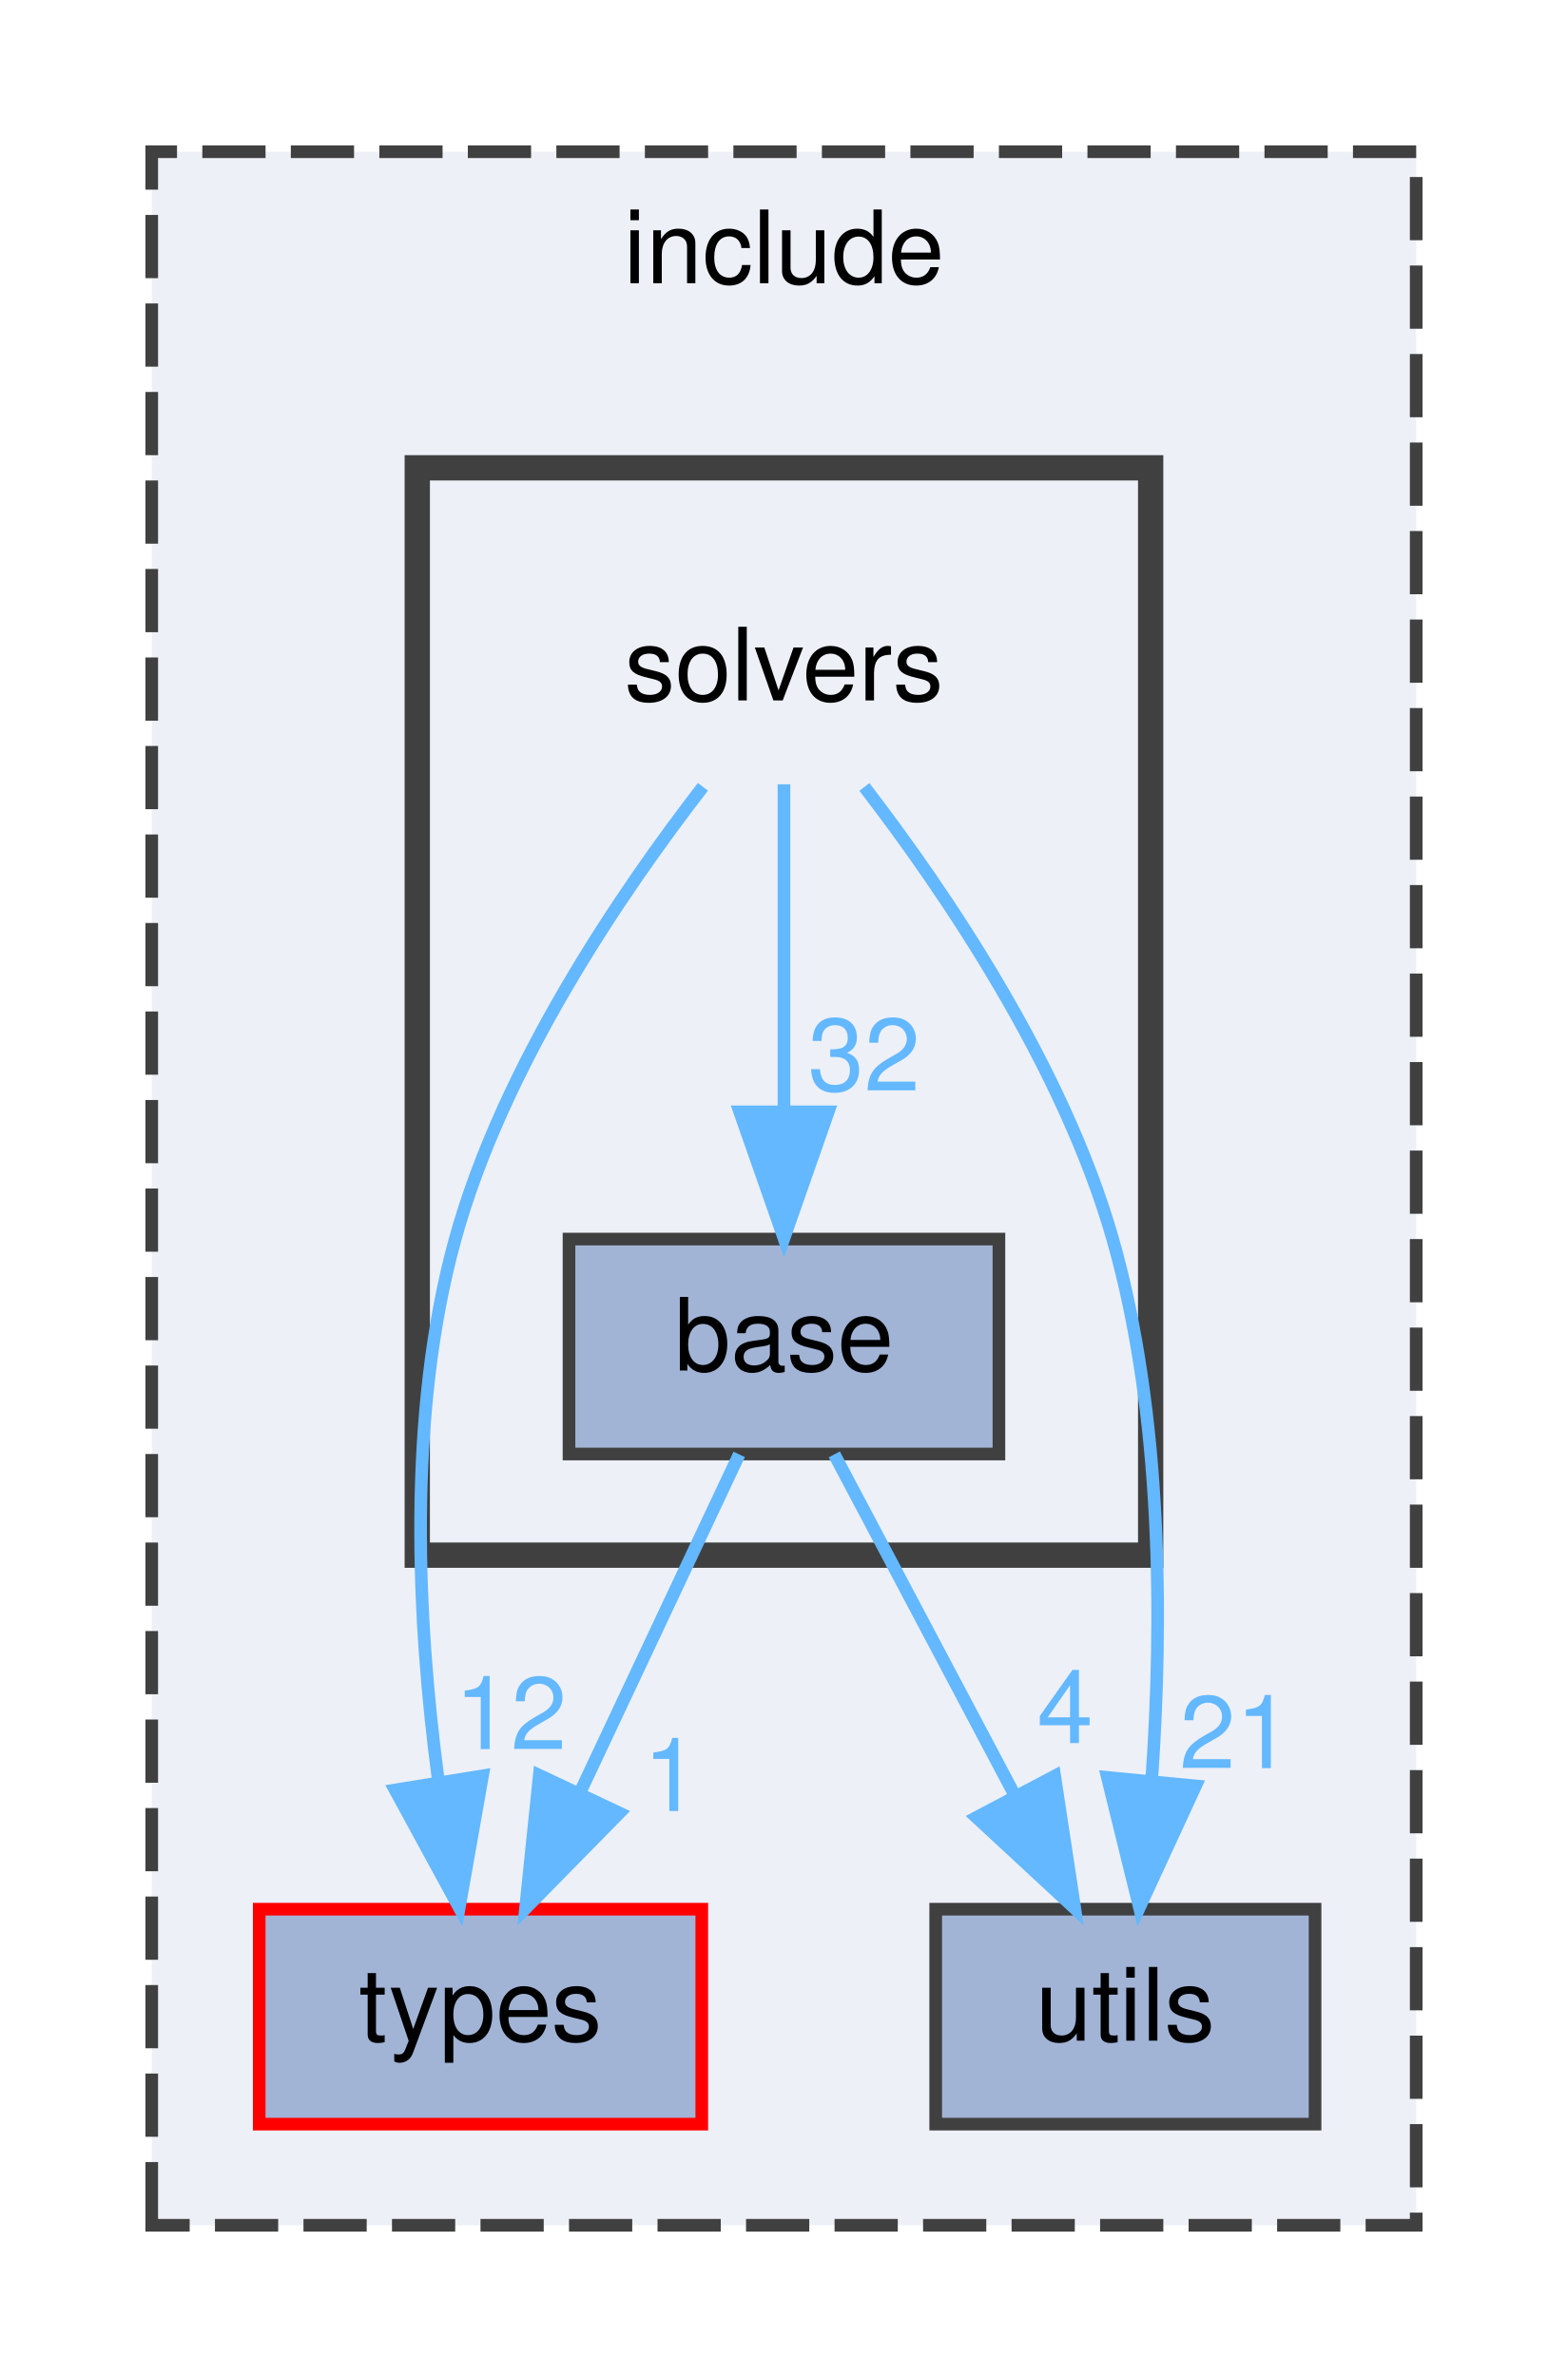
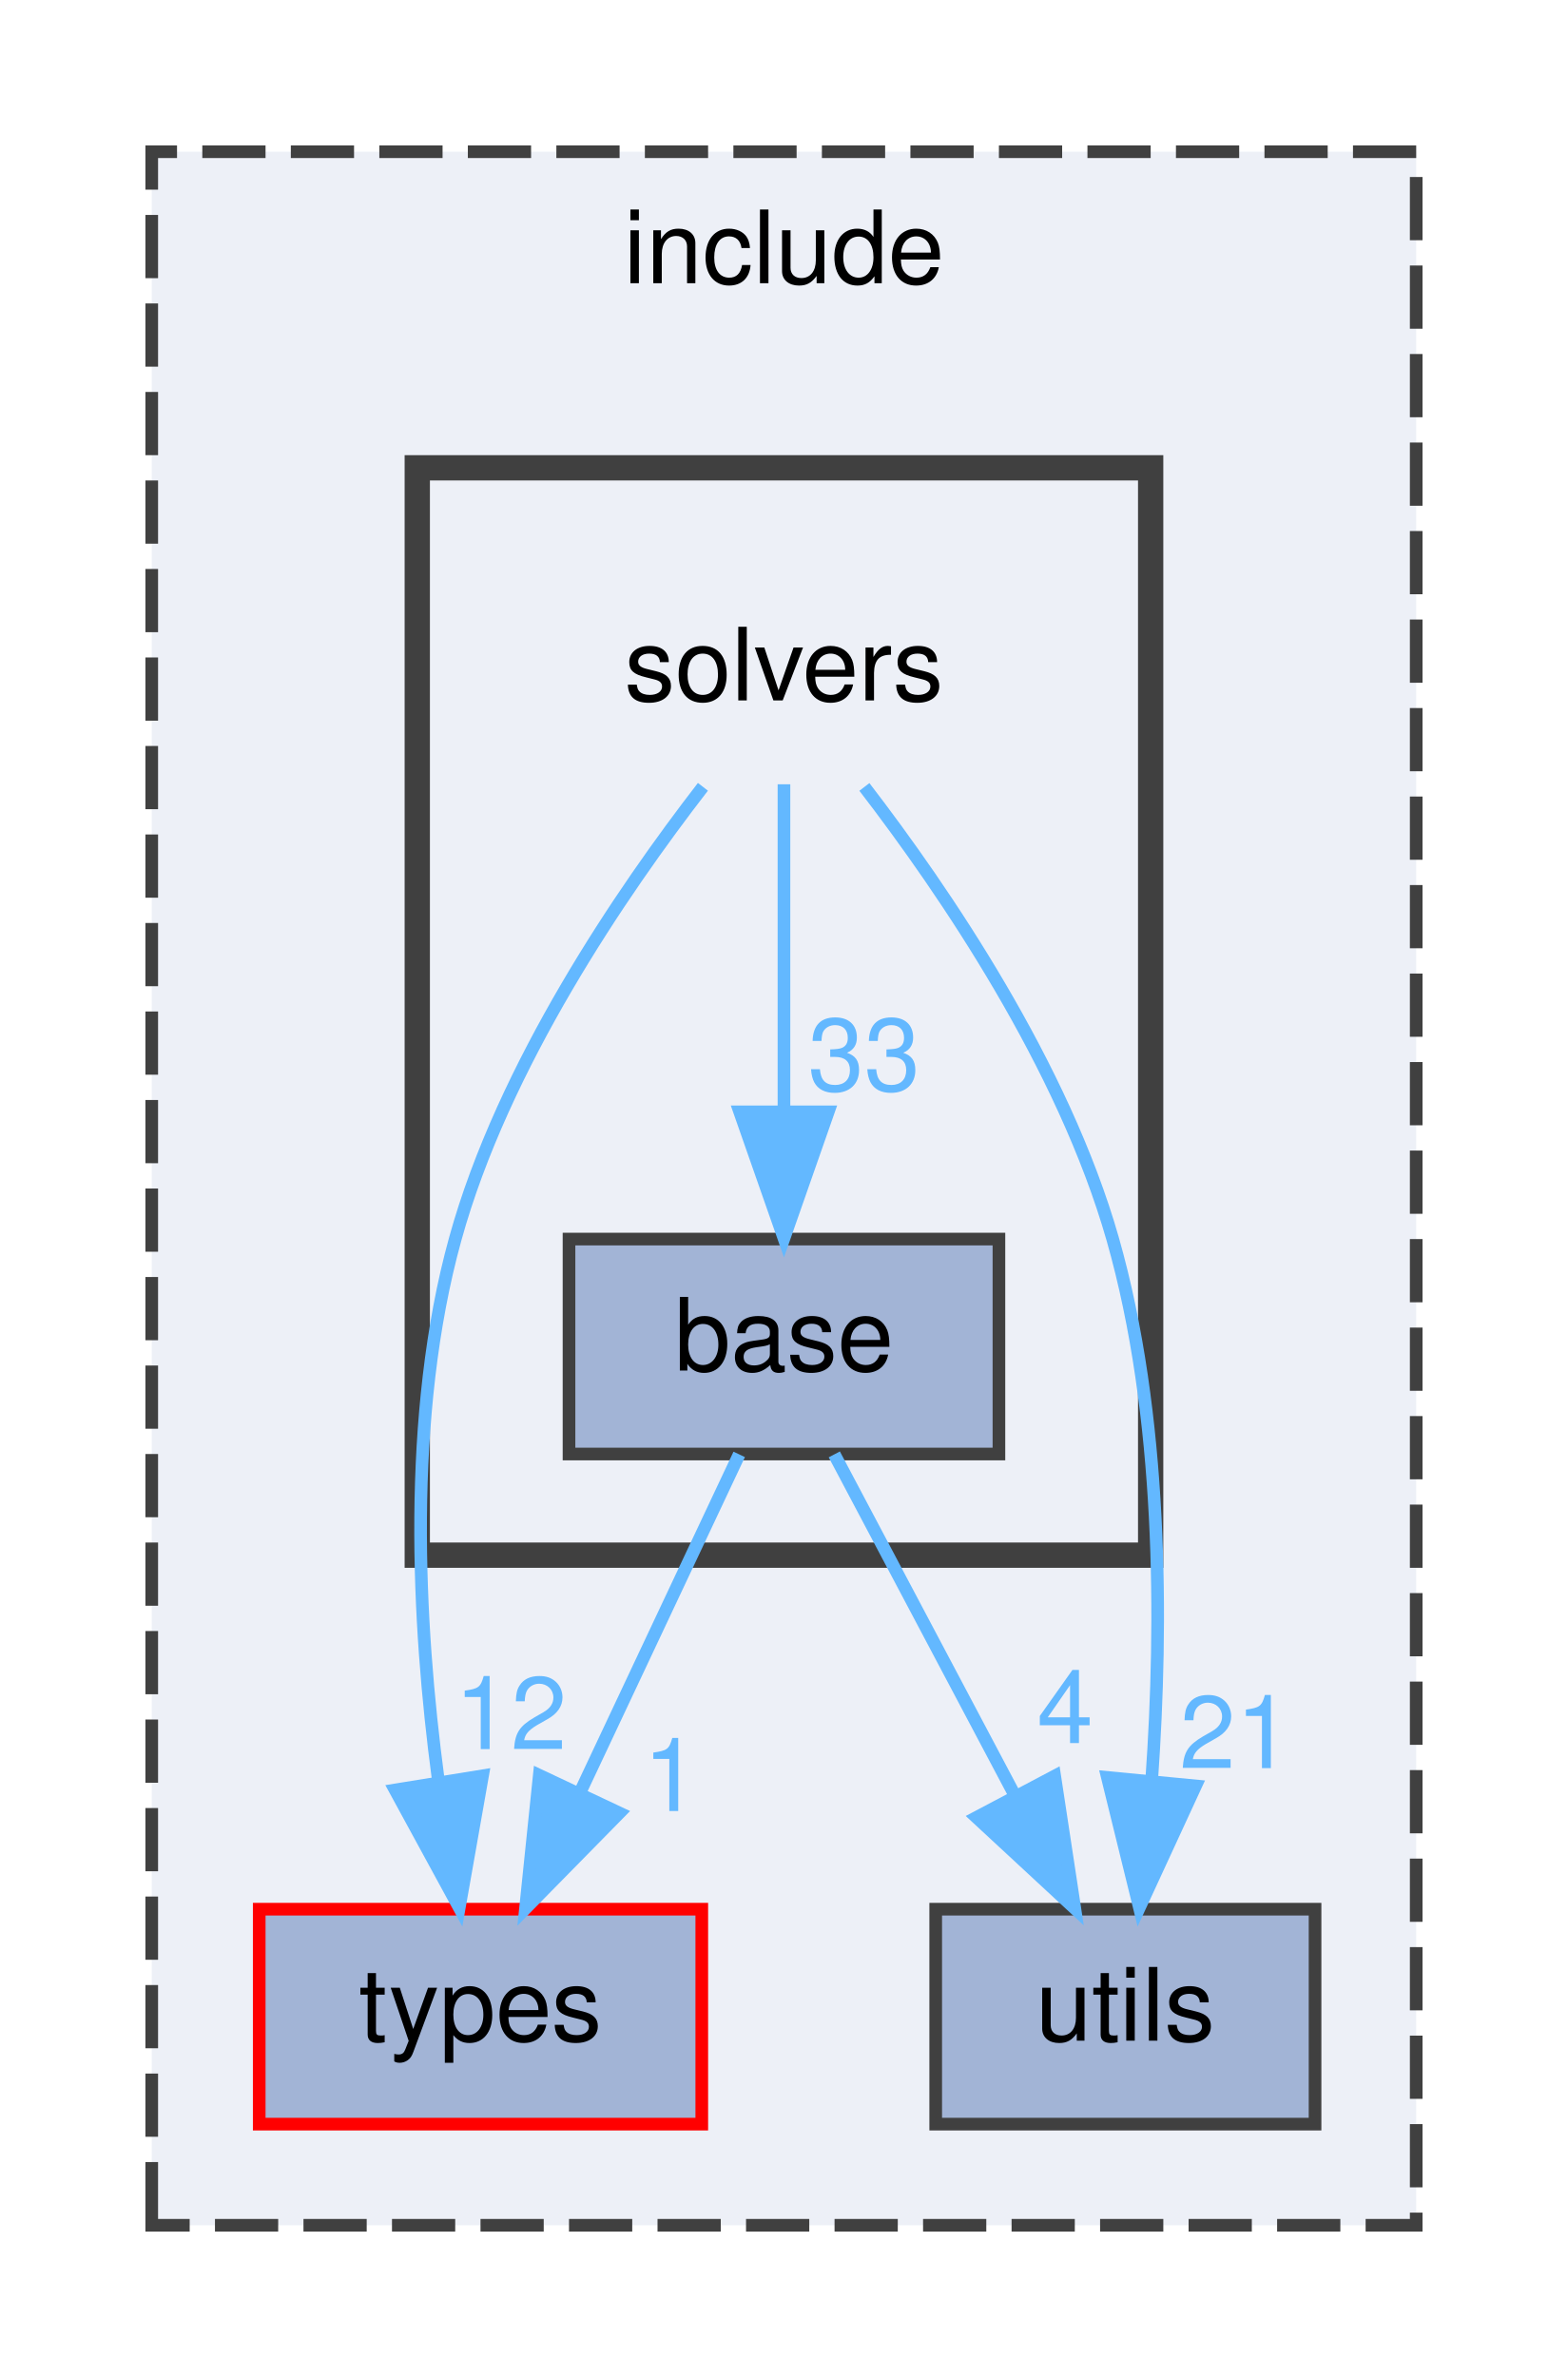
<svg xmlns="http://www.w3.org/2000/svg" xmlns:xlink="http://www.w3.org/1999/xlink" width="124pt" height="188pt" viewBox="0.00 0.00 124.00 188.00">
  <g id="graph0" class="graph" transform="scale(1 1) rotate(0) translate(4 184)">
    <g id="clust1" class="cluster">
      <g id="a_clust1">
        <a xlink:href="dir_d44c64559bbebec7f509842c48db8b23.html" target="_top" xlink:title="include">
          <polygon fill="#edf0f7" stroke="#404040" stroke-dasharray="5,2" points="8,-8 8,-172 108,-172 108,-8 8,-8" />
          <text text-anchor="middle" x="58" y="-161.6" font-family="Helvetica,sans-Serif" font-size="8.00">include</text>
        </a>
      </g>
    </g>
    <g id="clust2" class="cluster">
      <g id="a_clust2">
        <a xlink:href="dir_949292de90bec6ca0ef87cb838b26113.html" target="_top">
          <polygon fill="#edf0f7" stroke="#404040" stroke-width="2" points="29,-61 29,-147 87,-147 87,-61 29,-61" />
        </a>
      </g>
    </g>
    <g id="node1" class="node">
      <g id="a_node1">
        <a xlink:href="dir_0ad255a918b7fba820a1ddafed6fa637.html" target="_top" xlink:title="types">
          <polygon fill="#a2b4d6" stroke="red" points="51.5,-33 16.5,-33 16.5,-16 51.5,-16 51.5,-33" />
          <text text-anchor="middle" x="34" y="-22.6" font-family="Helvetica,sans-Serif" font-size="8.00">types</text>
        </a>
      </g>
    </g>
    <g id="node2" class="node">
      <g id="a_node2">
        <a xlink:href="dir_821002d4f10779a80d4fb17bc32f21f1.html" target="_top" xlink:title="utils">
          <polygon fill="#a2b4d6" stroke="#404040" points="100,-33 70,-33 70,-16 100,-16 100,-33" />
          <text text-anchor="middle" x="85" y="-22.6" font-family="Helvetica,sans-Serif" font-size="8.00">utils</text>
        </a>
      </g>
    </g>
    <g id="node3" class="node">
      <text text-anchor="middle" x="58" y="-128.6" font-family="Helvetica,sans-Serif" font-size="8.00">solvers</text>
    </g>
    <g id="edge1" class="edge">
      <g id="a_edge1">
        <a xlink:href="dir_000008_000009.html" target="_top">
          <path fill="none" stroke="#63b8ff" d="M51.59,-121.77C45.2,-113.51 35.79,-99.74 32,-86 28.14,-72.03 29.02,-55.55 30.65,-43.32" />
          <polygon fill="#63b8ff" stroke="#63b8ff" points="34.16,-43.55 32.32,-33.12 27.25,-42.43 34.16,-43.55" />
        </a>
      </g>
      <g id="a_edge1-headlabel">
        <a xlink:href="dir_000008_000009.html" target="_top" xlink:title="12">
          <text text-anchor="middle" x="36.39" y="-45.66" font-family="Helvetica,sans-Serif" font-size="8.00" fill="#63b8ff">12</text>
        </a>
      </g>
    </g>
    <g id="edge3" class="edge">
      <g id="a_edge3">
        <a xlink:href="dir_000008_000010.html" target="_top">
          <path fill="none" stroke="#63b8ff" d="M64.36,-121.76C70.72,-113.49 80.09,-99.71 84,-86 87.97,-72.07 87.95,-55.59 87.09,-43.35" />
          <polygon fill="#63b8ff" stroke="#63b8ff" points="90.55,-42.75 86.11,-33.13 83.58,-43.42 90.55,-42.75" />
        </a>
      </g>
      <g id="a_edge3-headlabel">
        <a xlink:href="dir_000008_000010.html" target="_top" xlink:title="21">
          <text text-anchor="middle" x="93.72" y="-44.16" font-family="Helvetica,sans-Serif" font-size="8.00" fill="#63b8ff">21</text>
        </a>
      </g>
    </g>
    <g id="node4" class="node">
      <g id="a_node4">
        <a xlink:href="dir_6aece8b0ac0cfc4ca2933706f09f70a1.html" target="_top" xlink:title="base">
          <polygon fill="#a2b4d6" stroke="#404040" points="75,-86 41,-86 41,-69 75,-69 75,-86" />
          <text text-anchor="middle" x="58" y="-75.6" font-family="Helvetica,sans-Serif" font-size="8.00">base</text>
        </a>
      </g>
    </g>
    <g id="edge2" class="edge">
      <g id="a_edge2">
        <a xlink:href="dir_000008_000000.html" target="_top">
          <path fill="none" stroke="#63b8ff" d="M58,-121.97C58,-115.19 58,-104.97 58,-96.13" />
          <polygon fill="#63b8ff" stroke="#63b8ff" points="61.5,-96.06 58,-86.06 54.5,-96.06 61.5,-96.06" />
        </a>
      </g>
      <g id="a_edge2-headlabel">
-         <a xlink:href="dir_000008_000000.html" target="_top" xlink:title="32">
-           <text text-anchor="middle" x="64.34" y="-97.75" font-family="Helvetica,sans-Serif" font-size="8.00" fill="#63b8ff">32</text>
+         <a xlink:href="dir_000008_000000.html" target="_top" xlink:title="33">
+           <text text-anchor="middle" x="64.34" y="-97.75" font-family="Helvetica,sans-Serif" font-size="8.00" fill="#63b8ff">33</text>
        </a>
      </g>
    </g>
    <g id="edge4" class="edge">
      <g id="a_edge4">
        <a xlink:href="dir_000000_000009.html" target="_top">
          <path fill="none" stroke="#63b8ff" d="M54.46,-68.97C51.16,-61.97 46.13,-51.28 41.88,-42.25" />
          <polygon fill="#63b8ff" stroke="#63b8ff" points="44.98,-40.61 37.56,-33.06 38.65,-43.59 44.98,-40.61" />
        </a>
      </g>
      <g id="a_edge4-headlabel">
        <a xlink:href="dir_000000_000009.html" target="_top" xlink:title="1">
          <text text-anchor="middle" x="49.08" y="-40.76" font-family="Helvetica,sans-Serif" font-size="8.00" fill="#63b8ff">1</text>
        </a>
      </g>
    </g>
    <g id="edge5" class="edge">
      <g id="a_edge5">
        <a xlink:href="dir_000000_000010.html" target="_top">
          <path fill="none" stroke="#63b8ff" d="M61.98,-68.97C65.73,-61.89 71.47,-51.05 76.28,-41.96" />
          <polygon fill="#63b8ff" stroke="#63b8ff" points="79.41,-43.53 81,-33.06 73.23,-40.26 79.41,-43.53" />
        </a>
      </g>
      <g id="a_edge5-headlabel">
        <a xlink:href="dir_000000_000010.html" target="_top" xlink:title="4">
          <text text-anchor="middle" x="80.24" y="-46.14" font-family="Helvetica,sans-Serif" font-size="8.00" fill="#63b8ff">4</text>
        </a>
      </g>
    </g>
  </g>
</svg>
